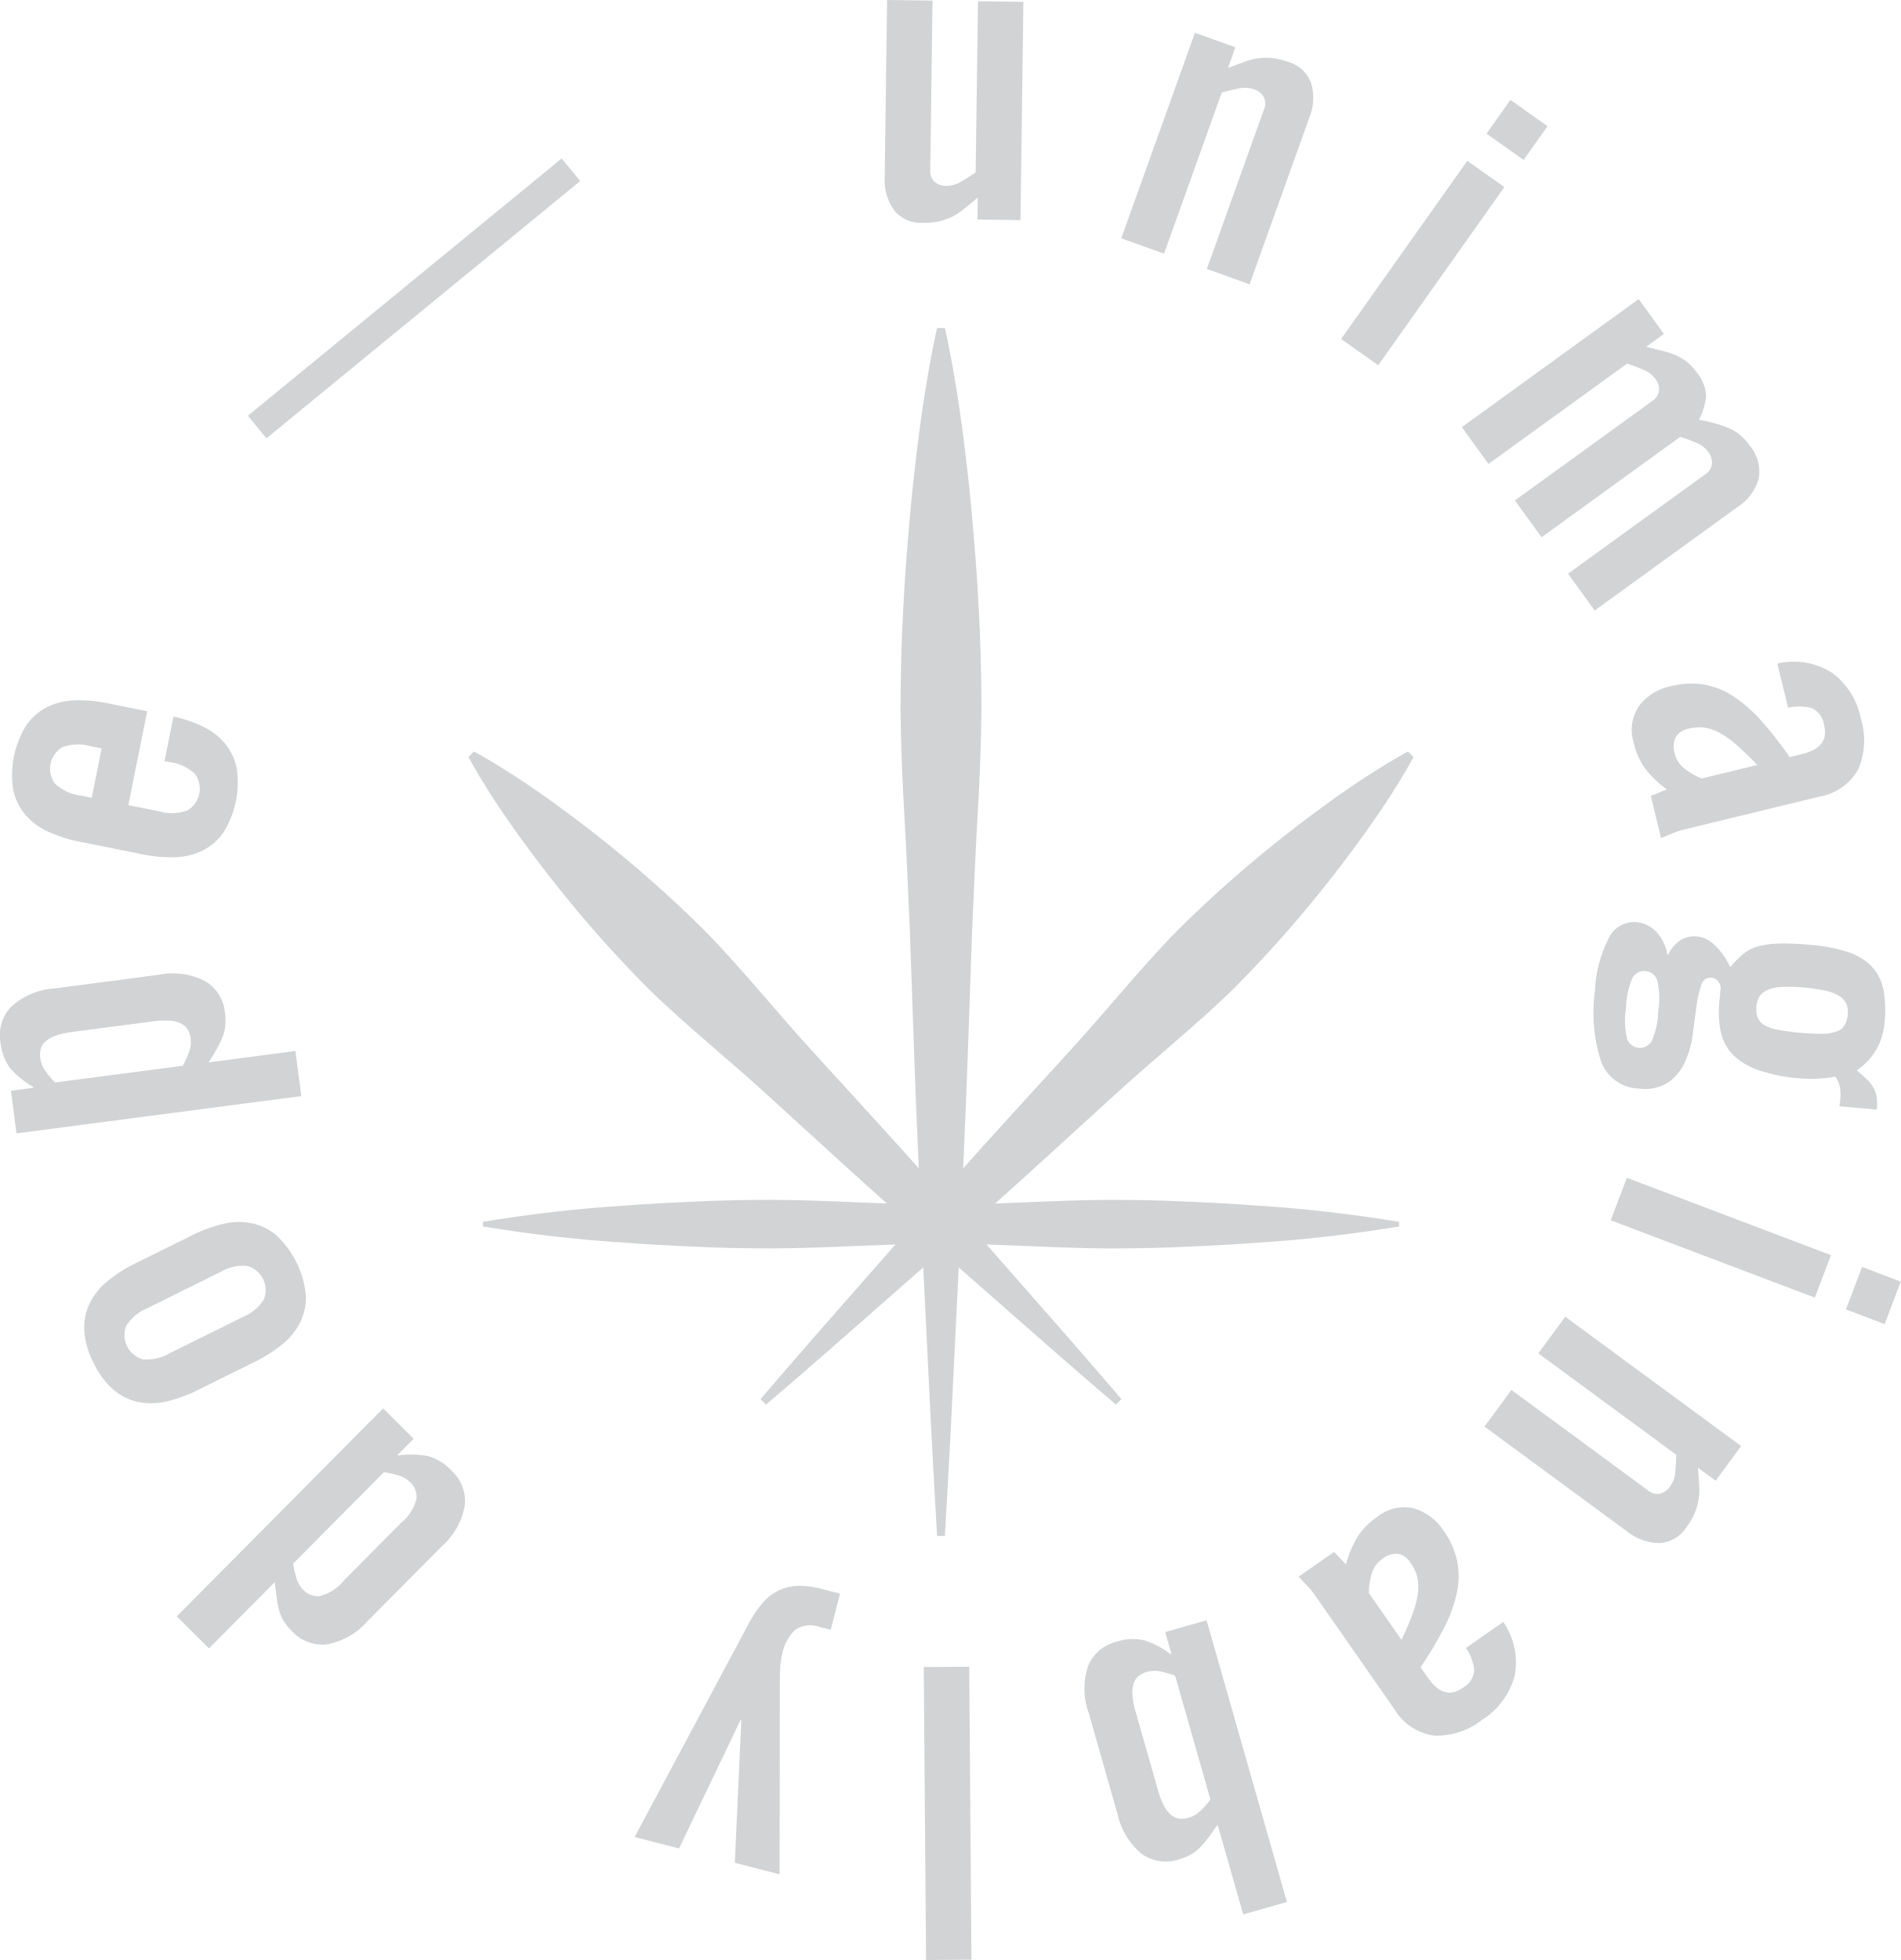
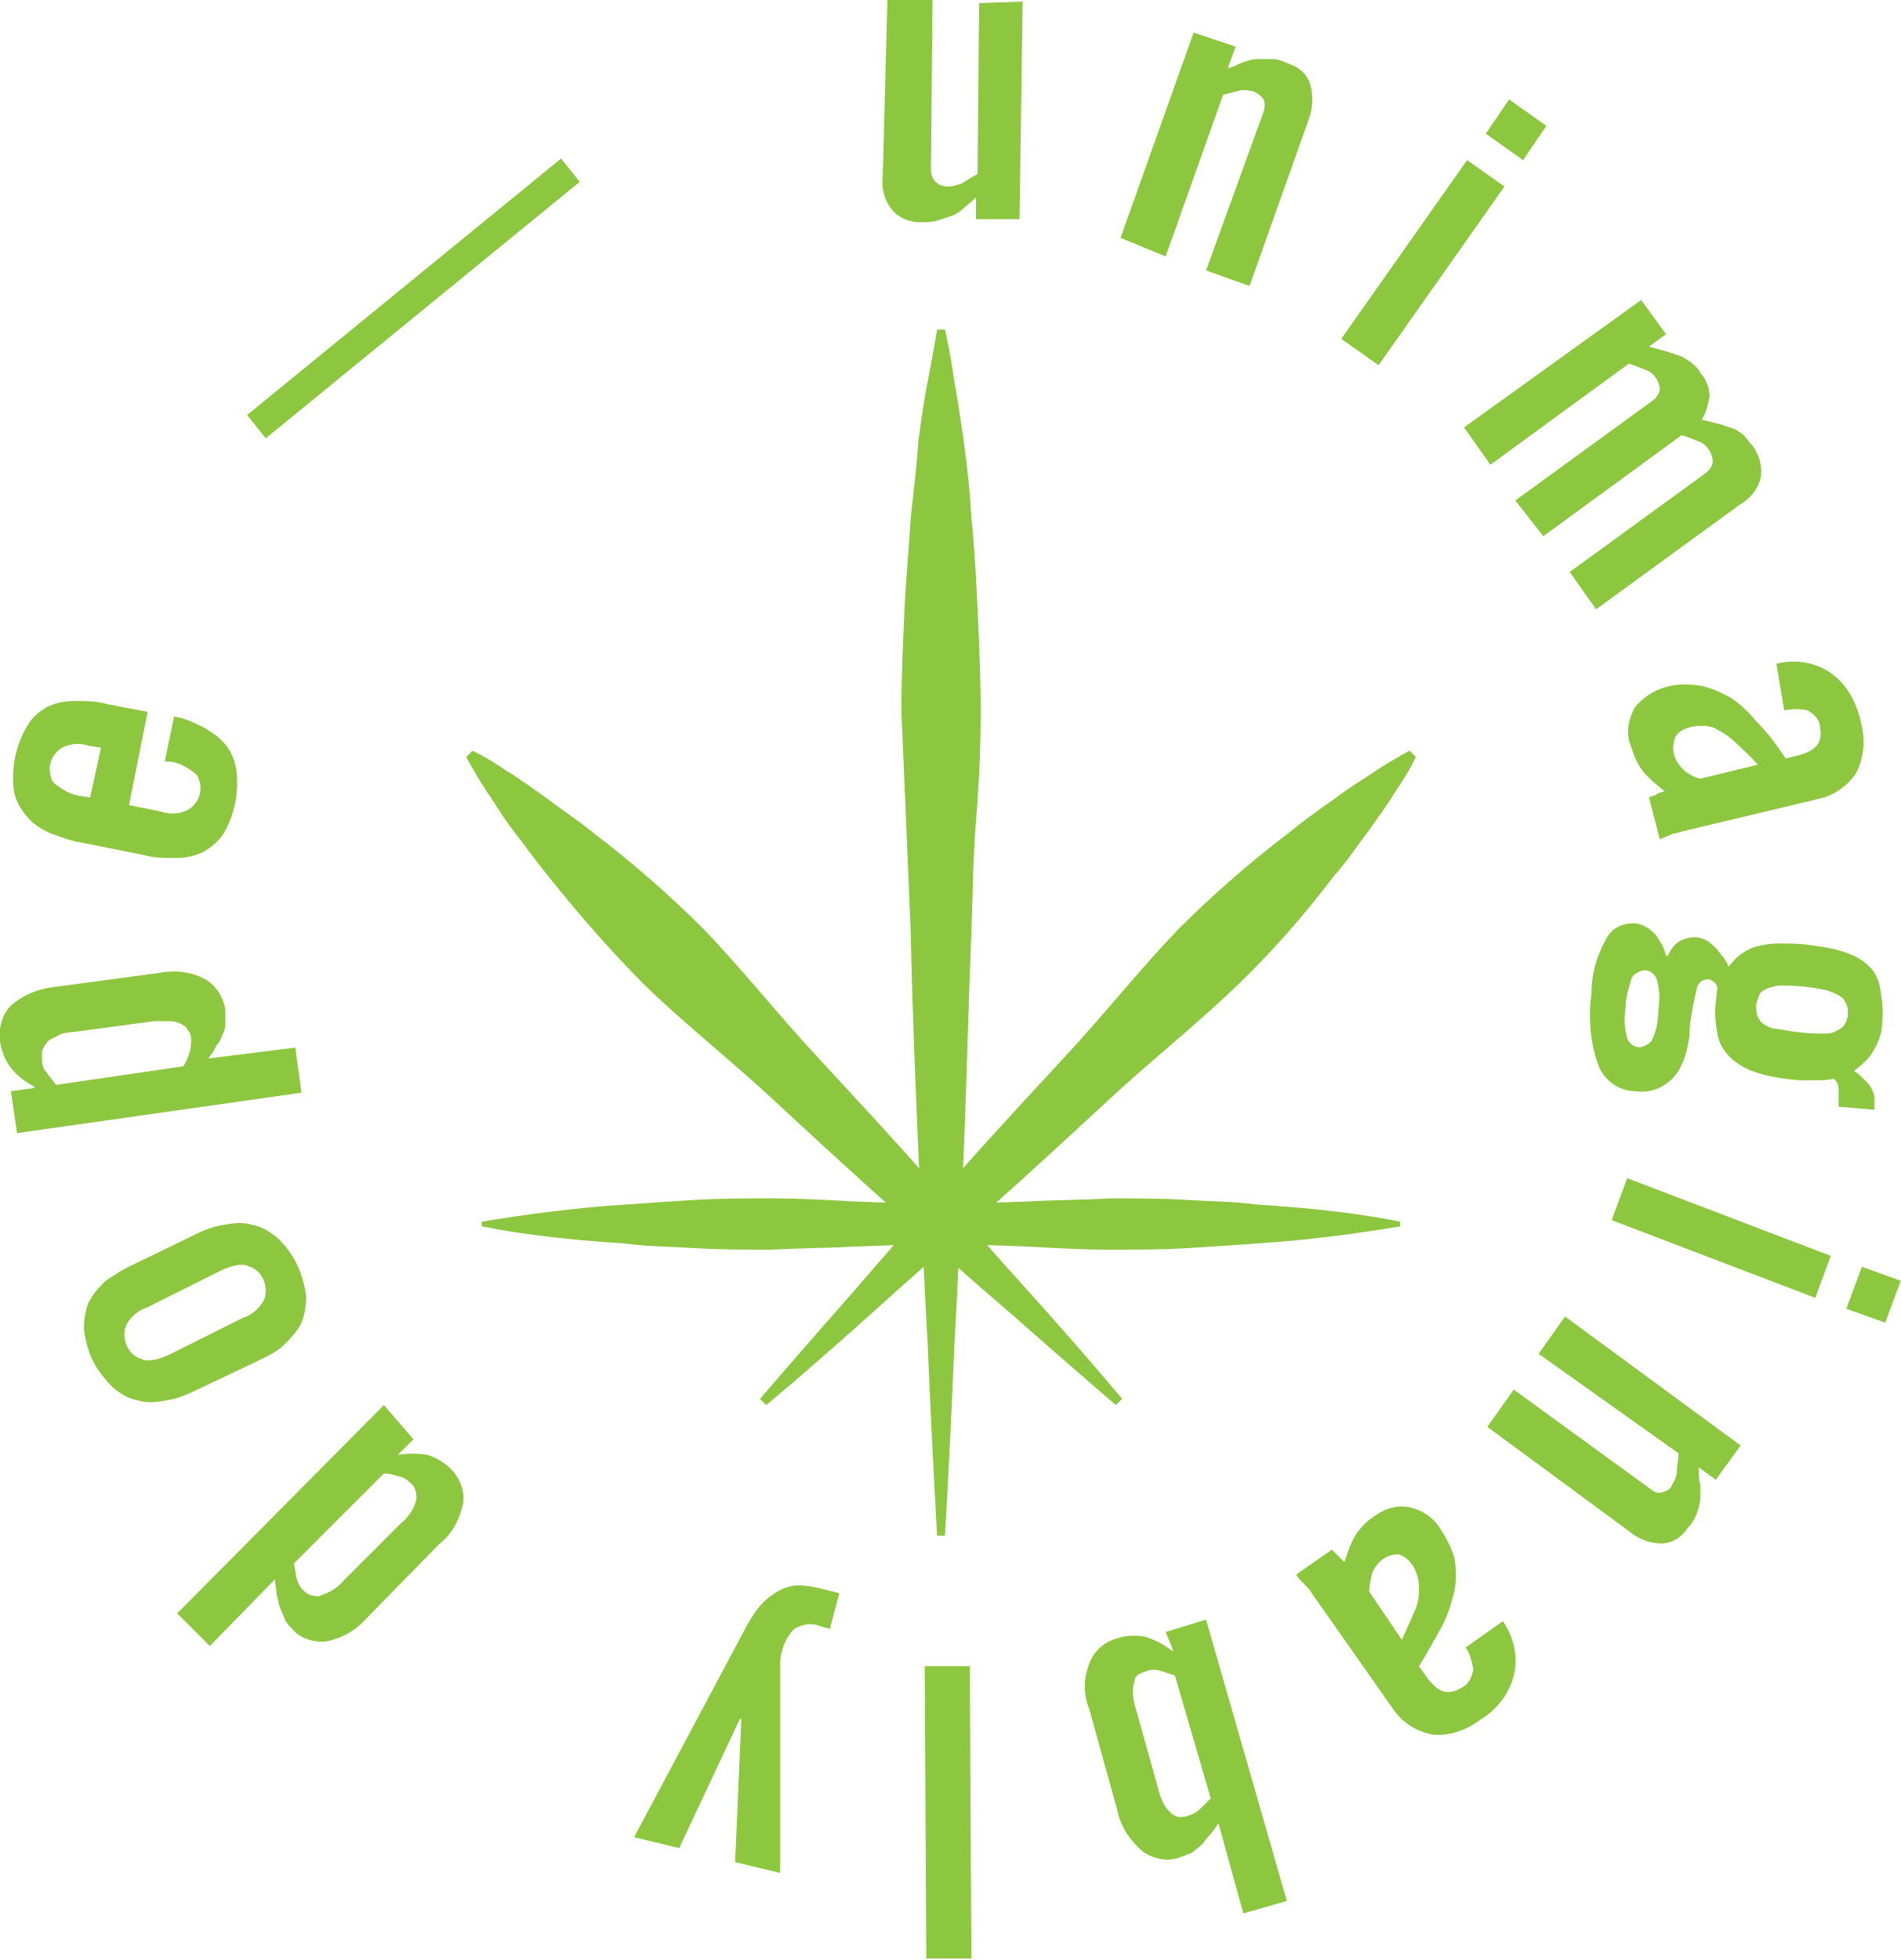
- <svg xmlns="http://www.w3.org/2000/svg" id="Layer_1" data-name="Layer 1" viewBox="0 0 122.288 126.085">
-   <defs>
-     <style>.cls-1{fill:#d1d3d4;}</style>
-   </defs>
-   <path class="cls-1" d="M60.29,98.807s-0.299-4.857-.64-12.142c-0.181-3.642-.398-7.892-0.579-12.445-0.21-4.553-.358-9.41-0.531-14.266-0.114-2.428-.202-4.857-0.342-7.247s-0.241-4.743-.262-7.019c0.001-2.276.058-4.477,0.177-6.564,0.099-2.087.265-4.06,0.427-5.881,0.152-1.821.358-3.491,0.538-4.97,0.194-1.48.382-2.77,0.565-3.832,0.354-2.125.646-3.339,0.646-3.339h0.5s0.292,1.214.646,3.339c0.183,1.062.371,2.352,0.565,3.832,0.18,1.48.386,3.149,0.538,4.97,0.162,1.821.328,3.794,0.427,5.881,0.119,2.087.176,4.287,0.177,6.564-0.021,2.276-.123,4.629-0.262,7.019s-0.228,4.819-.342,7.247c-0.173,4.857-.321,9.713-0.531,14.266-0.181,4.553-.398,8.803-0.579,12.445-0.342,7.285-.64,12.142-0.64,12.142h-0.5Z" />
-   <path class="cls-1" d="M89.996,78.898l-9.205.384c-5.523.243-12.887,0.432-20.251,0.666l-5.494.205c-1.812.083-3.596,0.144-5.322,0.157-1.726-.003-3.394-0.029-4.977-0.112-1.582-.062-3.078-0.148-4.458-0.251a90.888,90.888,0,0,1-9.205-1.05v-0.3a90.886,90.886,0,0,1,9.205-1.05c1.381-.103,2.877-0.188,4.458-0.251,1.582-.082,3.25-0.108,4.977-0.112,1.726,0.013,3.509.074,5.322,0.157L60.54,77.548c7.364,0.234,14.728.423,20.251,0.666l9.205,0.384v0.3Z" />
-   <path class="cls-1" d="M71.794,90.356S68.98,87.964,64.833,84.3c-2.08-1.825-4.512-3.95-7.081-6.262-2.589-2.292-5.297-4.791-8.023-7.272-2.707-2.501-5.611-4.804-8.075-7.221a79.916,79.916,0,0,1-6.25-7.094c-0.858-1.095-1.615-2.127-2.279-3.05-0.656-.93-1.215-1.755-1.655-2.454C30.584,49.555,30.138,48.7,30.138,48.7l0.353-.354s0.855,0.447,2.247,1.333c0.699,0.44,1.524.998,2.454,1.655,0.923,0.663,1.956,1.421,3.05,2.279a79.92,79.92,0,0,1,7.093,6.25c2.417,2.465,4.72,5.369,7.221,8.075,2.481,2.726,4.98,5.434,7.272,8.023,2.313,2.569,4.438,5,6.262,7.081,3.664,4.147,6.056,6.962,6.056,6.962Z" />
-   <path class="cls-1" d="M48.932,90.002s2.392-2.815,6.056-6.962c1.825-2.08,3.95-4.512,6.262-7.081,2.292-2.589,4.792-5.297,7.272-8.023,2.5-2.707,4.804-5.611,7.221-8.075a79.92,79.92,0,0,1,7.093-6.25c1.095-.858,2.127-1.615,3.05-2.279,0.93-.656,1.755-1.215,2.454-1.655,1.392-.886,2.247-1.333,2.247-1.333L90.942,48.7s-0.447.855-1.333,2.247c-0.44.699-.999,1.524-1.655,2.454-0.663.923-1.42,1.956-2.279,3.05a79.916,79.916,0,0,1-6.25,7.094c-2.465,2.417-5.369,4.72-8.075,7.221-2.726,2.481-5.434,4.98-8.023,7.272-2.569,2.313-5,4.437-7.081,6.262-4.147,3.664-6.962,6.056-6.962,6.056Z" />
-   <path class="cls-1" d="M31.084,78.598l9.205-.384c5.523-.243,12.887-0.432,20.251-0.666l5.494-.205c1.812-.083,3.596-0.144,5.322-0.157,1.726,0.003,3.394.029,4.977,0.112,1.582,0.062,3.078.148,4.458,0.251a90.886,90.886,0,0,1,9.205,1.05v0.3a90.888,90.888,0,0,1-9.205,1.05c-1.381.103-2.877,0.188-4.458,0.251-1.582.082-3.25,0.108-4.977,0.112-1.726-.013-3.509-0.074-5.322-0.157L60.54,79.948c-7.364-.234-14.728-0.423-20.251-0.666l-9.205-.384v-0.3Z" />
-   <path class="cls-1" d="M65.842,0.118L65.653,14.16l-2.767-.037,0.019-1.41q-0.475.385-.845,0.694a4.195,4.195,0,0,1-.764.512,3.746,3.746,0,0,1-.866.315,4.557,4.557,0,0,1-1.098.103,2.209,2.209,0,0,1-1.804-.807,3.33,3.33,0,0,1-.61-2.175L57.072,0l2.923,0.039L59.849,10.924a0.962,0.962,0,0,0,.277.774,1.115,1.115,0,0,0,.753.258,1.779,1.779,0,0,0,.917-0.249q0.447-.255.974-0.613L62.919,0.079Z" />
-   <path class="cls-1" d="M72.138,15.33l4.738-13.22,2.605,0.933L79.005,4.37q0.574-.21,1.024-0.382a4.205,4.205,0,0,1,.889-0.236,3.765,3.765,0,0,1,.921-0.017,4.55,4.55,0,0,1,1.072.259A2.21,2.21,0,0,1,84.354,5.345,3.332,3.332,0,0,1,84.225,7.6l-3.831,10.689-2.752-.986L81.314,7.056a0.965,0.965,0,0,0-.01-0.822,1.119,1.119,0,0,0-.629-0.489A1.783,1.783,0,0,0,79.727,5.683q-0.506.096-1.121,0.264L74.89,16.316Z" />
-   <path class="cls-1" d="M86.283,21.807l8.116-11.461,2.386,1.689L88.669,23.496ZM95.636,8.599l1.539-2.173,2.386,1.69-1.539,2.173Z" />
-   <path class="cls-1" d="M97.464,32.193l8.817-6.384a0.964,0.964,0,0,0,.455-0.684,1.079,1.079,0,0,0-.228-0.738,1.781,1.781,0,0,0-.747-0.587q-0.472-.207-1.074-0.415l-8.922,6.46-1.715-2.368,11.375-8.236,1.623,2.241-1.142.827q0.593,0.151,1.061.263a4.753,4.753,0,0,1,.852.286,3.619,3.619,0,0,1,.708.422,3.189,3.189,0,0,1,.631.671,2.517,2.517,0,0,1,.606,1.527,4.248,4.248,0,0,1-.459,1.525,11.648,11.648,0,0,1,1.225.289,5.705,5.705,0,0,1,.897.349,2.621,2.621,0,0,1,.648.449,4.328,4.328,0,0,1,.497.575,2.583,2.583,0,0,1,.575,2.129,3.201,3.201,0,0,1-1.357,1.82l-9.197,6.659-1.714-2.368,8.817-6.383a0.943,0.943,0,0,0,.448-0.695,1.13,1.13,0,0,0-.235-0.748,1.781,1.781,0,0,0-.747-0.587,10.951,10.951,0,0,0-1.058-.394L99.179,34.56Z" />
-   <path class="cls-1" d="M114.346,42.691a4.549,4.549,0,0,1,3.497.573,4.782,4.782,0,0,1,1.874,2.956,4.73,4.73,0,0,1-.17,3.278,3.555,3.555,0,0,1-2.528,1.756l-8.75,2.128a4.425,4.425,0,0,0-.695.236q-0.365.155-.708,0.293l-0.66-2.714q0.273-.093.527-0.209t0.502-.203a7.327,7.327,0,0,1-1.366-1.307,4.451,4.451,0,0,1-.761-1.695,2.727,2.727,0,0,1,.347-2.381,3.426,3.426,0,0,1,2.018-1.256,5.344,5.344,0,0,1,2.093-.12,4.963,4.963,0,0,1,1.898.734,8.989,8.989,0,0,1,1.82,1.572,22.991,22.991,0,0,1,1.853,2.37l0.812-.198q1.75-.425,1.411-1.821a1.39,1.39,0,0,0-.828-1.142,3.238,3.238,0,0,0-1.494-.013Zm-1.289,6.519q-0.793-.828-1.403-1.351a5.408,5.408,0,0,0-1.129-.773,2.822,2.822,0,0,0-.957-0.291,2.706,2.706,0,0,0-.896.07,1.246,1.246,0,0,0-.871.561,1.496,1.496,0,0,0-.051,1.06,1.729,1.729,0,0,0,.639.973,4.3,4.3,0,0,0,1.091.621Z" />
-   <path class="cls-1" d="M118.33,71.167a1.237,1.237,0,0,0,.047-0.232l0.021-.234a2.96,2.96,0,0,0-.025-0.749,1.711,1.711,0,0,0-.292-0.694,7.853,7.853,0,0,1-1.178.132,8.52,8.52,0,0,1-1.06-.015,11.054,11.054,0,0,1-2.654-.51,4.417,4.417,0,0,1-1.657-.972,2.943,2.943,0,0,1-.814-1.461,6.293,6.293,0,0,1-.101-1.974l0.083-.936a0.811,0.811,0,0,0-.185-0.423,0.583,0.583,0,0,0-.414-0.207,0.621,0.621,0,0,0-.66.505,7.075,7.075,0,0,0-.305,1.375q-0.113.828-.237,1.787a6.025,6.025,0,0,1-.497,1.764,3.27,3.27,0,0,1-1.072,1.307,2.804,2.804,0,0,1-1.922.394,2.651,2.651,0,0,1-2.422-1.8,10.307,10.307,0,0,1-.377-4.475,8.231,8.231,0,0,1,.874-3.369,1.809,1.809,0,0,1,1.771-1.062,1.958,1.958,0,0,1,1.366.697,2.727,2.727,0,0,1,.65,1.394l0.052,0.005a2.366,2.366,0,0,1,.748-0.903,1.653,1.653,0,0,1,1.137-.266,1.556,1.556,0,0,1,.687.231,2.777,2.777,0,0,1,.586.484,4.819,4.819,0,0,1,.483.619,4.273,4.273,0,0,1,.35.633,7.244,7.244,0,0,1,.835-0.843,2.555,2.555,0,0,1,.961-0.492,5.592,5.592,0,0,1,1.366-.18,18.206,18.206,0,0,1,2.023.087,10.156,10.156,0,0,1,2.396.461,3.717,3.717,0,0,1,1.529.934,3.022,3.022,0,0,1,.747,1.481,7.28,7.28,0,0,1,.076,2.103,4.333,4.333,0,0,1-.505,1.711,4.097,4.097,0,0,1-1.288,1.38q0.39,0.323.668,0.596a2.301,2.301,0,0,1,.423.548,1.884,1.884,0,0,1,.196.594,3.283,3.283,0,0,1,.009.787Zm-13.723-6.323a5.175,5.175,0,0,0,.073,1.985,0.877,0.877,0,0,0,1.586.14,5.168,5.168,0,0,0,.421-1.941,5.168,5.168,0,0,0-.073-1.985,0.877,0.877,0,0,0-1.586-.14A5.175,5.175,0,0,0,104.607,64.844Zm8.396-.122a1.694,1.694,0,0,0,.068.714,0.967,0.967,0,0,0,.415.495,2.634,2.634,0,0,0,.876.313,16.398,16.398,0,0,0,2.912.258,2.648,2.648,0,0,0,.918-0.155,0.971,0.971,0,0,0,.495-0.415,1.702,1.702,0,0,0,.192-0.69,1.389,1.389,0,0,0-.075-0.635A1.148,1.148,0,0,0,118.39,64.11a2.547,2.547,0,0,0-.872-0.365,11.742,11.742,0,0,0-2.912-.257,2.543,2.543,0,0,0-.922.207,1.147,1.147,0,0,0-.495.415A1.384,1.384,0,0,0,113.004,64.721Z" />
-   <path class="cls-1" d="M104.664,75.766l13.132,4.976-1.036,2.734L103.628,78.5Zm15.134,5.735,2.49,0.944-1.036,2.734-2.49-.944Z" />
-   <path class="cls-1" d="M100.702,84.704l11.314,8.32-1.639,2.229-1.135-.835q0.037,0.61.073,1.09a4.212,4.212,0,0,1-.028.919,3.766,3.766,0,0,1-.247.887,4.549,4.549,0,0,1-.555.953,2.209,2.209,0,0,1-1.706.998,3.332,3.332,0,0,1-2.124-.768l-9.148-6.727,1.732-2.355,8.769,6.448a0.965,0.965,0,0,0,.79.225,1.119,1.119,0,0,0,.648-0.463,1.783,1.783,0,0,0,.331-0.891q0.053-.512.068-1.149L98.97,87.059Z" />
-   <path class="cls-1" d="M96.713,104.338a4.549,4.549,0,0,1,.731,3.468,4.784,4.784,0,0,1-2.077,2.817,4.731,4.731,0,0,1-3.118,1.028,3.555,3.555,0,0,1-2.552-1.721l-5.151-7.387a4.441,4.441,0,0,0-.472-0.562q-0.277-.284-0.529-0.554l2.291-1.597q0.186,0.22.385,0.415t0.37,0.394a7.321,7.321,0,0,1,.724-1.746A4.455,4.455,0,0,1,88.62,97.57a2.728,2.728,0,0,1,2.346-.538,3.427,3.427,0,0,1,1.902,1.427,5.344,5.344,0,0,1,.869,1.908,4.961,4.961,0,0,1,.003,2.035,8.988,8.988,0,0,1-.807,2.265,22.936,22.936,0,0,1-1.539,2.585l0.478,0.685q1.03,1.477,2.208.656a1.39,1.39,0,0,0,.765-1.185,3.241,3.241,0,0,0-.529-1.397Zm-6.543,1.158q0.485-1.039.751-1.797a5.402,5.402,0,0,0,.313-1.332,2.819,2.819,0,0,0-.075-0.998,2.705,2.705,0,0,0-.39-0.81A1.246,1.246,0,0,0,89.93,99.95a1.495,1.495,0,0,0-1.007.336,1.73,1.73,0,0,0-.675.948,4.304,4.304,0,0,0-.184,1.242Z" />
-   <path class="cls-1" d="M77.626,104.23l5.17,18.123-2.812.802-1.647-5.773q-0.308.441-.572,0.801a6.077,6.077,0,0,1-.536.642,2.702,2.702,0,0,1-.612.473,3.633,3.633,0,0,1-.791.321,2.644,2.644,0,0,1-2.368-.356,4.595,4.595,0,0,1-1.568-2.593l-1.847-6.476a4.594,4.594,0,0,1-.036-3.03,2.644,2.644,0,0,1,1.824-1.552,3.296,3.296,0,0,1,1.793-.091,5.764,5.764,0,0,1,1.692.888l0.05-.014-0.401-1.406Zm-2.024,3.563a7.927,7.927,0,0,0-.947-0.273,1.746,1.746,0,0,0-.86.028,1.643,1.643,0,0,0-.502.238,0.975,0.975,0,0,0-.343.464,1.887,1.887,0,0,0-.099.748,5.004,5.004,0,0,0,.211,1.12l1.432,5.02a4.993,4.993,0,0,0,.412,1.063,1.89,1.89,0,0,0,.478.583,0.981,0.981,0,0,0,.536.213,1.656,1.656,0,0,0,.552-0.063,1.752,1.752,0,0,0,.746-0.43,7.981,7.981,0,0,0,.66-0.731Z" />
-   <path class="cls-1" d="M62.354,107.217l0.147,18.846-2.923.023L59.431,107.24Z" />
-   <path class="cls-1" d="M43.686,118.909l-2.857-.735L48.15,104.479a6.983,6.983,0,0,1,.956-1.412,3.21,3.21,0,0,1,1.066-.791,3.095,3.095,0,0,1,1.24-.261,5.668,5.668,0,0,1,1.445.197l1.188,0.305-0.598,2.326-0.682-.175a1.757,1.757,0,0,0-1.609.179,2.873,2.873,0,0,0-.827,1.539,4.39,4.39,0,0,0-.133.882q-0.022.452-.026,0.991L50.158,120.573l-2.882-.741,0.415-9.165-0.051-.013Z" />
-   <path class="cls-1" d="M26.612,92.553l-1.03,1.038,0.037,0.037a5.78,5.78,0,0,1,1.911.039,3.295,3.295,0,0,1,1.526.945,2.643,2.643,0,0,1,.848,2.239A4.591,4.591,0,0,1,28.41,99.486l-4.744,4.78a4.593,4.593,0,0,1-2.624,1.514,2.644,2.644,0,0,1-2.246-.832,3.634,3.634,0,0,1-.538-0.662,2.705,2.705,0,0,1-.307-0.709,5.335,5.335,0,0,1-.151-0.812q-0.048-.433-0.124-0.987l-4.229,4.261-2.075-2.06,13.276-13.376Zm-7.759,8.04a8.021,8.021,0,0,0,.225.959,1.75,1.75,0,0,0,.446.737,1.304,1.304,0,0,0,1.026.393,2.865,2.865,0,0,0,1.574-1.012l3.678-3.705a2.863,2.863,0,0,0,1-1.582,1.303,1.303,0,0,0-.401-1.023,1.747,1.747,0,0,0-.74-0.44,7.942,7.942,0,0,0-.961-0.218Z" />
-   <path class="cls-1" d="M12.715,89.425a8.951,8.951,0,0,1-1.999.728,4.249,4.249,0,0,1-1.833.034,3.627,3.627,0,0,1-1.585-.788,5.256,5.256,0,0,1-1.278-1.727,5.254,5.254,0,0,1-.599-2.063,3.626,3.626,0,0,1,.333-1.738,4.247,4.247,0,0,1,1.138-1.437,8.939,8.939,0,0,1,1.791-1.149l3.696-1.83a8.938,8.938,0,0,1,1.999-.728,4.241,4.241,0,0,1,1.833-.034,3.618,3.618,0,0,1,1.585.788,6.096,6.096,0,0,1,1.877,3.789A3.617,3.617,0,0,1,19.34,85.009a4.238,4.238,0,0,1-1.138,1.437,8.934,8.934,0,0,1-1.79,1.149Zm-3.201-5.289A2.901,2.901,0,0,0,8.12,85.292,1.615,1.615,0,0,0,9.186,87.444a2.895,2.895,0,0,0,1.764-.408l4.632-2.293a2.895,2.895,0,0,0,1.394-1.156A1.615,1.615,0,0,0,15.91,81.435a2.899,2.899,0,0,0-1.764.408Z" />
-   <path class="cls-1" d="M0.703,70.165l1.449-.19-0.007-.052A5.785,5.785,0,0,1,.659,68.723,3.295,3.295,0,0,1,.03,67.041a2.644,2.644,0,0,1,.7-2.29,4.594,4.594,0,0,1,2.796-1.169l6.678-.875a4.593,4.593,0,0,1,3.002.41A2.643,2.643,0,0,1,14.473,65.15a3.626,3.626,0,0,1,.02.853,2.699,2.699,0,0,1-.192.749,7.238,7.238,0,0,1-.363.745q-0.213.383-.521,0.845l5.59-.732,0.38,2.899-18.324,2.4Zm11.057-1.606a7.917,7.917,0,0,0,.409-0.896,1.744,1.744,0,0,0,.099-0.855,1.644,1.644,0,0,0-.162-0.532,0.976,0.976,0,0,0-.409-0.407,1.886,1.886,0,0,0-.725-0.208,5.002,5.002,0,0,0-1.139.044l-5.176.678a4.994,4.994,0,0,0-1.112.251,1.89,1.89,0,0,0-.647.387,0.98,0.98,0,0,0-.29.499,1.649,1.649,0,0,0-.019.555,1.747,1.747,0,0,0,.316.801,7.94,7.94,0,0,0,.626.76Z" />
-   <path class="cls-1" d="M9.469,45.753l-1.212,6.04,1.996,0.401a2.894,2.894,0,0,0,1.81-.063,1.615,1.615,0,0,0,.473-2.354,2.899,2.899,0,0,0-1.645-.756l-0.307-.062,0.576-2.866a8.548,8.548,0,0,1,1.942.669,4.168,4.168,0,0,1,1.392,1.091,3.639,3.639,0,0,1,.736,1.572A6.084,6.084,0,0,1,14.39,53.53a3.621,3.621,0,0,1-1.327,1.171,4.243,4.243,0,0,1-1.779.442,8.941,8.941,0,0,1-2.119-.186l-4.044-.812a8.936,8.936,0,0,1-2.027-.646,4.246,4.246,0,0,1-1.471-1.094,3.626,3.626,0,0,1-.772-1.593,6.094,6.094,0,0,1,.832-4.146A3.627,3.627,0,0,1,3.011,45.495,4.245,4.245,0,0,1,4.79,45.053a8.935,8.935,0,0,1,2.119.186Zm-2.93,2.394-0.717-.144a2.899,2.899,0,0,0-1.81.063A1.615,1.615,0,0,0,3.54,50.42a2.898,2.898,0,0,0,1.645.756L5.902,51.32Z" />
-   <path class="cls-1" d="M17.141,28.196L15.95,26.743l20.186-16.55,1.192,1.453Z" />
+ <svg xmlns="http://www.w3.org/2000/svg" version="1.1" id="Layer_1" x="0px" y="0px" viewBox="0 0 122.3 126.1" style="enable-background:new 0 0 122.3 126.1;" xml:space="preserve">
+   <style type="text/css">
+ 	.st0{fill:#8DC63F;}
+ </style>
+   <path class="st0" d="M60.3,98.8c0,0-0.3-4.9-0.6-12.1c-0.2-3.6-0.4-7.9-0.6-12.4c-0.2-4.6-0.4-9.4-0.5-14.3  c-0.1-2.4-0.2-4.9-0.3-7.2s-0.2-4.7-0.3-7c0-2.3,0.1-4.5,0.2-6.6c0.1-2.1,0.3-4.1,0.4-5.9c0.2-1.8,0.4-3.5,0.5-5  c0.2-1.5,0.4-2.8,0.6-3.8c0.4-2.1,0.6-3.3,0.6-3.3h0.5c0,0,0.3,1.2,0.6,3.3c0.2,1.1,0.4,2.4,0.6,3.8c0.2,1.5,0.4,3.1,0.5,5  c0.2,1.8,0.3,3.8,0.4,5.9c0.1,2.1,0.2,4.3,0.2,6.6c0,2.3-0.1,4.6-0.3,7s-0.2,4.8-0.3,7.2c-0.2,4.9-0.3,9.7-0.5,14.3  c-0.2,4.6-0.4,8.8-0.6,12.4c-0.3,7.3-0.6,12.1-0.6,12.1H60.3L60.3,98.8z" />
+   <path class="st0" d="M90,78.9l-9.2,0.4c-5.5,0.2-12.9,0.4-20.3,0.7L55,80.2c-1.8,0.1-3.6,0.1-5.3,0.2c-1.7,0-3.4,0-5-0.1  c-1.6-0.1-3.1-0.1-4.5-0.3c-3.1-0.2-6.2-0.5-9.2-1.1v-0.3c3-0.5,6.1-0.9,9.2-1.1c1.4-0.1,2.9-0.2,4.5-0.3c1.6-0.1,3.3-0.1,5-0.1  c1.7,0,3.5,0.1,5.3,0.2l5.5,0.2c7.4,0.2,14.7,0.4,20.3,0.7l9.2,0.4L90,78.9L90,78.9z" />
+   <path class="st0" d="M71.8,90.4c0,0-2.8-2.4-7-6.1c-2.1-1.8-4.5-3.9-7.1-6.3c-2.6-2.3-5.3-4.8-8-7.3c-2.7-2.5-5.6-4.8-8.1-7.2  c-2.2-2.2-4.3-4.6-6.3-7.1c-0.9-1.1-1.6-2.1-2.3-3c-0.7-0.9-1.2-1.8-1.7-2.5c-0.9-1.4-1.3-2.2-1.3-2.2l0.4-0.4c0,0,0.9,0.4,2.2,1.3  c0.7,0.4,1.5,1,2.5,1.7c0.9,0.7,2,1.4,3.1,2.3c2.5,1.9,4.9,4,7.1,6.2c2.4,2.5,4.7,5.4,7.2,8.1c2.5,2.7,5,5.4,7.3,8  c2.3,2.6,4.4,5,6.3,7.1c3.7,4.1,6.1,7,6.1,7L71.8,90.4z" />
+   <path class="st0" d="M48.9,90c0,0,2.4-2.8,6.1-7c1.8-2.1,3.9-4.5,6.3-7.1c2.3-2.6,4.8-5.3,7.3-8c2.5-2.7,4.8-5.6,7.2-8.1  c2.2-2.2,4.6-4.3,7.1-6.2c1.1-0.9,2.1-1.6,3.1-2.3c0.9-0.7,1.8-1.2,2.5-1.7c1.4-0.9,2.2-1.3,2.2-1.3l0.4,0.4c0,0-0.4,0.9-1.3,2.2  c-0.4,0.7-1,1.5-1.7,2.5c-0.7,0.9-1.4,2-2.3,3c-1.9,2.5-4,4.9-6.3,7.1c-2.5,2.4-5.4,4.7-8.1,7.2c-2.7,2.5-5.4,5-8,7.3  c-2.6,2.3-5,4.4-7.1,6.3c-4.1,3.7-7,6.1-7,6.1L48.9,90z" />
+   <path class="st0" d="M31.1,78.6l9.2-0.4c5.5-0.2,12.9-0.4,20.3-0.7l5.5-0.2c1.8-0.1,3.6-0.1,5.3-0.2c1.7,0,3.4,0,5,0.1  c1.6,0.1,3.1,0.1,4.5,0.3c3.1,0.2,6.2,0.5,9.2,1.1v0.3c-3,0.5-6.1,0.9-9.2,1.1c-1.4,0.1-2.9,0.2-4.5,0.3c-1.6,0.1-3.3,0.1-5,0.1  c-1.7,0-3.5-0.1-5.3-0.2l-5.5-0.2c-7.4-0.2-14.7-0.4-20.3-0.7l-9.2-0.4C31.1,78.9,31.1,78.6,31.1,78.6z" />
+   <path class="st0" d="M65.8,0.1l-0.2,14l-2.8,0l0-1.4c-0.3,0.3-0.6,0.5-0.8,0.7c-0.2,0.2-0.5,0.4-0.8,0.5c-0.3,0.1-0.6,0.2-0.9,0.3  c-0.4,0.1-0.7,0.1-1.1,0.1c-0.7,0-1.4-0.3-1.8-0.8c-0.5-0.6-0.7-1.4-0.6-2.2L57.1,0L60,0l-0.1,10.9c0,0.3,0.1,0.6,0.3,0.8  c0.2,0.2,0.5,0.3,0.8,0.3c0.3,0,0.6-0.1,0.9-0.2c0.3-0.2,0.6-0.4,1-0.6l0.1-11L65.8,0.1z" />
+   <path class="st0" d="M72.1,15.3l4.7-13.2L79.5,3L79,4.4c0.4-0.1,0.7-0.3,1-0.4c0.3-0.1,0.6-0.2,0.9-0.2c0.3,0,0.6,0,0.9,0  c0.4,0,0.7,0.1,1.1,0.3c0.7,0.2,1.2,0.7,1.4,1.3c0.2,0.7,0.2,1.5-0.1,2.3l-3.8,10.7l-2.8-1l3.7-10.2c0.1-0.3,0.1-0.6,0-0.8  c-0.1-0.2-0.4-0.4-0.6-0.5c-0.3-0.1-0.6-0.1-0.9-0.1c-0.3,0.1-0.7,0.2-1.1,0.3l-3.7,10.4L72.1,15.3z" />
+   <path class="st0" d="M86.3,21.8l8.1-11.5l2.4,1.7l-8.1,11.5L86.3,21.8z M95.6,8.6l1.5-2.2l2.4,1.7L98,10.3L95.6,8.6z" />
+   <path class="st0" d="M97.5,32.2l8.8-6.4c0.2-0.1,0.4-0.4,0.5-0.7c0-0.3-0.1-0.5-0.2-0.7c-0.2-0.3-0.4-0.5-0.7-0.6  c-0.3-0.1-0.7-0.3-1.1-0.4l-8.9,6.5l-1.7-2.4l11.4-8.2l1.6,2.2l-1.1,0.8c0.4,0.1,0.7,0.2,1.1,0.3c0.3,0.1,0.6,0.2,0.9,0.3  c0.3,0.1,0.5,0.3,0.7,0.4c0.2,0.2,0.5,0.4,0.6,0.7c0.4,0.4,0.6,1,0.6,1.5c-0.1,0.5-0.2,1-0.5,1.5c0.4,0.1,0.8,0.2,1.2,0.3  c0.3,0.1,0.6,0.2,0.9,0.3c0.2,0.1,0.5,0.3,0.6,0.4c0.2,0.2,0.3,0.4,0.5,0.6c0.5,0.6,0.7,1.4,0.6,2.1c-0.2,0.8-0.7,1.4-1.4,1.8  l-9.2,6.7l-1.7-2.4l8.8-6.4c0.2-0.2,0.4-0.4,0.4-0.7c0-0.3-0.1-0.5-0.2-0.7c-0.2-0.3-0.4-0.5-0.7-0.6c-0.3-0.1-0.7-0.3-1.1-0.4  l-8.9,6.5L97.5,32.2z" />
+   <path class="st0" d="M114.3,42.7c1.2-0.3,2.5-0.1,3.5,0.6c1,0.7,1.6,1.8,1.9,3c0.3,1.1,0.3,2.2-0.2,3.3c-0.5,0.9-1.5,1.6-2.5,1.8  l-8.8,2.1c-0.2,0.1-0.5,0.1-0.7,0.2c-0.2,0.1-0.5,0.2-0.7,0.3l-0.7-2.7c0.2-0.1,0.4-0.1,0.5-0.2s0.3-0.1,0.5-0.2  c-0.5-0.4-1-0.8-1.4-1.3c-0.4-0.5-0.6-1.1-0.8-1.7c-0.3-0.8-0.1-1.7,0.3-2.4c0.5-0.6,1.2-1.1,2-1.3c0.7-0.2,1.4-0.2,2.1-0.1  c0.7,0.1,1.3,0.4,1.9,0.7c0.7,0.4,1.3,1,1.8,1.6c0.7,0.7,1.3,1.5,1.9,2.4l0.8-0.2c1.2-0.3,1.6-0.9,1.4-1.8c0-0.5-0.4-0.9-0.8-1.1  c-0.5-0.1-1-0.1-1.5,0L114.3,42.7z M113.1,49.2c-0.5-0.6-1-1-1.4-1.4c-0.3-0.3-0.7-0.6-1.1-0.8c-0.3-0.2-0.6-0.3-1-0.3  c-0.3,0-0.6,0-0.9,0.1c-0.4,0.1-0.7,0.3-0.9,0.6c-0.1,0.3-0.2,0.7-0.1,1.1c0.1,0.4,0.3,0.7,0.6,1c0.3,0.3,0.7,0.5,1.1,0.6  L113.1,49.2z" />
+   <path class="st0" d="M118.3,71.2c0-0.1,0-0.2,0-0.2l0-0.2c0-0.2,0-0.5,0-0.7c0-0.3-0.1-0.5-0.3-0.7c-0.4,0.1-0.8,0.1-1.2,0.1  c-0.4,0-0.7,0-1.1,0c-0.9-0.1-1.8-0.2-2.7-0.5c-0.6-0.2-1.2-0.5-1.7-1c-0.4-0.4-0.7-0.9-0.8-1.5c-0.1-0.6-0.2-1.3-0.1-2l0.1-0.9  c0-0.2-0.1-0.3-0.2-0.4c-0.1-0.1-0.3-0.2-0.4-0.2c-0.3,0-0.6,0.2-0.7,0.5c-0.1,0.4-0.2,0.9-0.3,1.4c-0.1,0.6-0.2,1.1-0.2,1.8  c-0.1,0.6-0.2,1.2-0.5,1.8c-0.2,0.5-0.6,1-1.1,1.3c-0.6,0.4-1.3,0.5-1.9,0.4c-1.1,0-2.1-0.8-2.4-1.8c-0.5-1.4-0.6-3-0.4-4.5  c0-1.2,0.3-2.3,0.9-3.4c0.3-0.7,1-1.1,1.8-1.1c0.5,0,1,0.3,1.4,0.7c0.3,0.4,0.6,0.9,0.7,1.4l0.1,0c0.2-0.4,0.4-0.7,0.7-0.9  c0.3-0.2,0.7-0.3,1.1-0.3c0.2,0,0.5,0.1,0.7,0.2c0.2,0.1,0.4,0.3,0.6,0.5c0.2,0.2,0.3,0.4,0.5,0.6c0.1,0.2,0.3,0.4,0.3,0.6  c0.3-0.3,0.5-0.6,0.8-0.8c0.3-0.2,0.6-0.4,1-0.5c0.4-0.1,0.9-0.2,1.4-0.2c0.7,0,1.4,0,2,0.1c0.8,0.1,1.6,0.2,2.4,0.5  c0.6,0.2,1.1,0.5,1.5,0.9c0.4,0.4,0.6,0.9,0.7,1.5c0.1,0.7,0.2,1.4,0.1,2.1c0,0.6-0.2,1.2-0.5,1.7c-0.3,0.6-0.8,1-1.3,1.4  c0.3,0.2,0.5,0.4,0.7,0.6c0.2,0.2,0.3,0.3,0.4,0.5c0.1,0.2,0.2,0.4,0.2,0.6c0,0.3,0,0.5,0,0.8L118.3,71.2z M104.6,64.8  c-0.1,0.7-0.1,1.3,0.1,2c0.2,0.5,0.7,0.7,1.1,0.5c0.2-0.1,0.4-0.2,0.5-0.4c0.3-0.6,0.4-1.3,0.4-1.9c0.1-0.7,0.1-1.3-0.1-2  c-0.2-0.5-0.7-0.7-1.1-0.5c-0.2,0.1-0.4,0.2-0.5,0.4C104.8,63.5,104.6,64.2,104.6,64.8L104.6,64.8z M113,64.7c0,0.2,0,0.5,0.1,0.7  c0.1,0.2,0.2,0.4,0.4,0.5c0.3,0.2,0.6,0.3,0.9,0.3c1,0.2,1.9,0.3,2.9,0.3c0.3,0,0.6,0,0.9-0.2c0.2-0.1,0.4-0.2,0.5-0.4  c0.1-0.2,0.2-0.4,0.2-0.7c0-0.2,0-0.4-0.1-0.6c-0.1-0.2-0.2-0.4-0.4-0.5c-0.3-0.2-0.6-0.3-0.9-0.4c-1-0.2-1.9-0.3-2.9-0.3  c-0.3,0-0.6,0.1-0.9,0.2c-0.2,0.1-0.4,0.2-0.5,0.4C113.1,64.3,113,64.5,113,64.7L113,64.7z" />
+   <path class="st0" d="M104.7,75.8l13.1,5l-1,2.7l-13.1-5L104.7,75.8z M119.8,81.5l2.5,0.9l-1,2.7l-2.5-0.9L119.8,81.5z" />
+   <path class="st0" d="M100.7,84.7L112,93l-1.6,2.2l-1.1-0.8c0,0.4,0,0.8,0.1,1.1c0,0.3,0,0.6,0,0.9c0,0.3-0.1,0.6-0.2,0.9  c-0.1,0.3-0.3,0.7-0.6,1c-0.4,0.6-1,1-1.7,1c-0.8,0-1.5-0.3-2.1-0.8l-9.1-6.7l1.7-2.4l8.8,6.4c0.2,0.2,0.5,0.3,0.8,0.2  c0.3-0.1,0.5-0.2,0.6-0.5c0.2-0.3,0.3-0.6,0.3-0.9c0-0.3,0.1-0.7,0.1-1.1L99,87.1L100.7,84.7z" />
+   <path class="st0" d="M96.7,104.3c0.7,1,1,2.3,0.7,3.5c-0.3,1.2-1.1,2.2-2.1,2.8c-0.9,0.7-2,1.1-3.1,1c-1.1-0.2-2-0.8-2.6-1.7  l-5.2-7.4c-0.1-0.2-0.3-0.4-0.5-0.6c-0.2-0.2-0.4-0.4-0.5-0.6l2.3-1.6c0.1,0.1,0.3,0.3,0.4,0.4c0.1,0.1,0.3,0.3,0.4,0.4  c0.2-0.6,0.4-1.2,0.7-1.7c0.3-0.5,0.8-1,1.3-1.3c0.7-0.5,1.5-0.7,2.3-0.5c0.8,0.2,1.5,0.7,1.9,1.4c0.4,0.6,0.7,1.2,0.9,1.9  c0.1,0.7,0.1,1.4,0,2c-0.2,0.8-0.4,1.5-0.8,2.3c-0.5,0.9-1,1.8-1.5,2.6l0.5,0.7c0.7,1,1.4,1.2,2.2,0.7c0.5-0.2,0.7-0.7,0.8-1.2  c-0.1-0.5-0.2-1-0.5-1.4L96.7,104.3z M90.2,105.5c0.3-0.7,0.6-1.3,0.8-1.8c0.2-0.4,0.3-0.9,0.3-1.3c0-0.3,0-0.7-0.1-1  c-0.1-0.3-0.2-0.6-0.4-0.8c-0.2-0.3-0.5-0.5-0.8-0.6c-0.4,0-0.7,0.1-1,0.3c-0.3,0.2-0.6,0.6-0.7,0.9c-0.1,0.4-0.2,0.8-0.2,1.2  L90.2,105.5z" />
+   <path class="st0" d="M77.6,104.2l5.2,18.1l-2.8,0.8l-1.6-5.8c-0.2,0.3-0.4,0.6-0.6,0.8c-0.2,0.2-0.3,0.4-0.5,0.6  c-0.2,0.2-0.4,0.3-0.6,0.5c-0.3,0.1-0.5,0.2-0.8,0.3c-0.8,0.3-1.7,0.1-2.4-0.4c-0.8-0.7-1.4-1.6-1.6-2.6l-1.8-6.5c-0.4-1-0.4-2,0-3  c0.3-0.8,1-1.4,1.8-1.6c0.6-0.2,1.2-0.2,1.8-0.1c0.6,0.2,1.2,0.5,1.7,0.9l0.1,0L75,105L77.6,104.2z M75.6,107.8  c-0.3-0.1-0.6-0.2-0.9-0.3c-0.3-0.1-0.6-0.1-0.9,0c-0.2,0.1-0.3,0.1-0.5,0.2c-0.2,0.1-0.3,0.3-0.3,0.5c-0.1,0.2-0.1,0.5-0.1,0.7  c0,0.4,0.1,0.8,0.2,1.1l1.4,5c0.1,0.4,0.2,0.7,0.4,1.1c0.1,0.2,0.3,0.4,0.5,0.6c0.2,0.1,0.3,0.2,0.5,0.2c0.2,0,0.4,0,0.6-0.1  c0.3-0.1,0.5-0.2,0.7-0.4c0.2-0.2,0.5-0.5,0.7-0.7L75.6,107.8z" />
+   <path class="st0" d="M62.4,107.2l0.1,18.8l-2.9,0l-0.1-18.8L62.4,107.2z" />
+   <path class="st0" d="M43.7,118.9l-2.9-0.7l7.3-13.7c0.3-0.5,0.6-1,1-1.4c0.3-0.3,0.7-0.6,1.1-0.8c0.4-0.2,0.8-0.3,1.2-0.3  c0.5,0,1,0.1,1.4,0.2l1.2,0.3l-0.6,2.3l-0.7-0.2c-0.5-0.2-1.1-0.1-1.6,0.2c-0.4,0.4-0.7,1-0.8,1.5c-0.1,0.3-0.1,0.6-0.1,0.9  c0,0.3,0,0.6,0,1l0,12.3l-2.9-0.7l0.4-9.2l-0.1,0L43.7,118.9z" />
+   <path class="st0" d="M26.6,92.6l-1,1l0,0c0.6-0.1,1.3-0.1,1.9,0c0.6,0.2,1.1,0.5,1.5,0.9c0.6,0.6,0.9,1.4,0.8,2.2  c-0.2,1-0.7,2-1.5,2.6l-4.7,4.8c-0.7,0.8-1.6,1.3-2.6,1.5c-0.8,0.1-1.7-0.2-2.2-0.8c-0.2-0.2-0.4-0.4-0.5-0.7  c-0.1-0.2-0.2-0.5-0.3-0.7c-0.1-0.3-0.1-0.5-0.2-0.8c0-0.3-0.1-0.6-0.1-1l-4.2,4.3l-2.1-2.1l13.3-13.4L26.6,92.6z M18.9,100.6  c0.1,0.3,0.1,0.6,0.2,1c0.1,0.3,0.2,0.5,0.4,0.7c0.3,0.3,0.6,0.4,1,0.4c0.6-0.2,1.2-0.5,1.6-1l3.7-3.7c0.5-0.4,0.9-1,1-1.6  c0-0.4-0.1-0.8-0.4-1c-0.2-0.2-0.5-0.4-0.7-0.4c-0.3-0.1-0.6-0.2-1-0.2L18.9,100.6z" />
+   <path class="st0" d="M12.7,89.4c-0.6,0.3-1.3,0.6-2,0.7c-0.6,0.1-1.2,0.2-1.8,0c-0.6-0.1-1.1-0.4-1.6-0.8c-0.5-0.5-1-1.1-1.3-1.7  c-0.3-0.6-0.5-1.3-0.6-2.1c0-0.6,0.1-1.2,0.3-1.7c0.3-0.6,0.7-1,1.1-1.4C7.4,82,8,81.6,8.7,81.3l3.7-1.8c0.6-0.3,1.3-0.6,2-0.7  c0.6-0.1,1.2-0.2,1.8,0c0.6,0.1,1.1,0.4,1.6,0.8c1.1,1,1.7,2.3,1.9,3.8c0,0.6-0.1,1.2-0.3,1.7c-0.3,0.6-0.7,1-1.1,1.4  c-0.5,0.5-1.2,0.8-1.8,1.1L12.7,89.4z M9.5,84.1c-0.6,0.2-1.1,0.6-1.4,1.2c-0.3,0.8,0.1,1.8,0.9,2.1c0.1,0,0.1,0,0.2,0.1  c0.6,0.1,1.2-0.1,1.8-0.4l4.6-2.3c0.6-0.2,1.1-0.6,1.4-1.2c0.3-0.8-0.1-1.8-0.9-2.1c-0.1,0-0.1,0-0.2-0.1c-0.6-0.1-1.2,0.1-1.8,0.4  L9.5,84.1z" />
+   <path class="st0" d="M0.7,70.2L2.2,70l0-0.1c-0.6-0.3-1.1-0.7-1.5-1.2C0.3,68.2,0.1,67.6,0,67c-0.1-0.8,0.1-1.7,0.7-2.3  c0.8-0.7,1.8-1.1,2.8-1.2l6.7-0.9c1-0.2,2.1-0.1,3,0.4c0.7,0.4,1.2,1.2,1.3,2c0,0.3,0,0.6,0,0.9c0,0.3-0.1,0.5-0.2,0.7  c-0.1,0.3-0.2,0.5-0.4,0.7c-0.1,0.3-0.3,0.5-0.5,0.8l5.6-0.7l0.4,2.9L1.1,72.9L0.7,70.2z M11.8,68.6c0.2-0.3,0.3-0.6,0.4-0.9  c0.1-0.3,0.1-0.6,0.1-0.9c0-0.2-0.1-0.4-0.2-0.5c-0.1-0.2-0.2-0.3-0.4-0.4c-0.2-0.1-0.5-0.2-0.7-0.2c-0.4,0-0.8,0-1.1,0l-5.2,0.7  c-0.4,0-0.8,0.1-1.1,0.3c-0.2,0.1-0.5,0.2-0.6,0.4c-0.1,0.1-0.2,0.3-0.3,0.5c0,0.2,0,0.4,0,0.6c0,0.3,0.1,0.6,0.3,0.8  c0.2,0.3,0.4,0.5,0.6,0.8L11.8,68.6z" />
+   <path class="st0" d="M9.5,45.8l-1.2,6l2,0.4c0.6,0.2,1.2,0.2,1.8-0.1c0.8-0.5,1-1.4,0.6-2.2c0,0-0.1-0.1-0.1-0.1  c-0.5-0.4-1-0.7-1.6-0.8L10.6,49l0.6-2.9c0.7,0.1,1.3,0.4,1.9,0.7c0.5,0.3,1,0.6,1.4,1.1c0.4,0.5,0.6,1,0.7,1.6  c0.2,1.4-0.1,2.9-0.8,4.1c-0.3,0.5-0.8,0.9-1.3,1.2c-0.6,0.3-1.2,0.4-1.8,0.4c-0.7,0-1.4,0-2.1-0.2l-4-0.8c-0.7-0.1-1.4-0.4-2-0.6  c-0.6-0.3-1.1-0.6-1.5-1.1c-0.4-0.5-0.7-1-0.8-1.6c-0.2-1.4,0.1-2.9,0.8-4.1C2,46.2,2.5,45.8,3,45.5c0.6-0.3,1.2-0.4,1.8-0.4  c0.7,0,1.4,0,2.1,0.2L9.5,45.8z M6.5,48.1L5.8,48c-0.6-0.2-1.2-0.2-1.8,0.1c-0.8,0.5-1,1.4-0.6,2.2c0,0,0.1,0.1,0.1,0.1  c0.5,0.4,1,0.7,1.6,0.8l0.7,0.1L6.5,48.1z" />
+   <path class="st0" d="M17.1,28.2l-1.2-1.5l20.2-16.5l1.2,1.5L17.1,28.2z" />
</svg>
